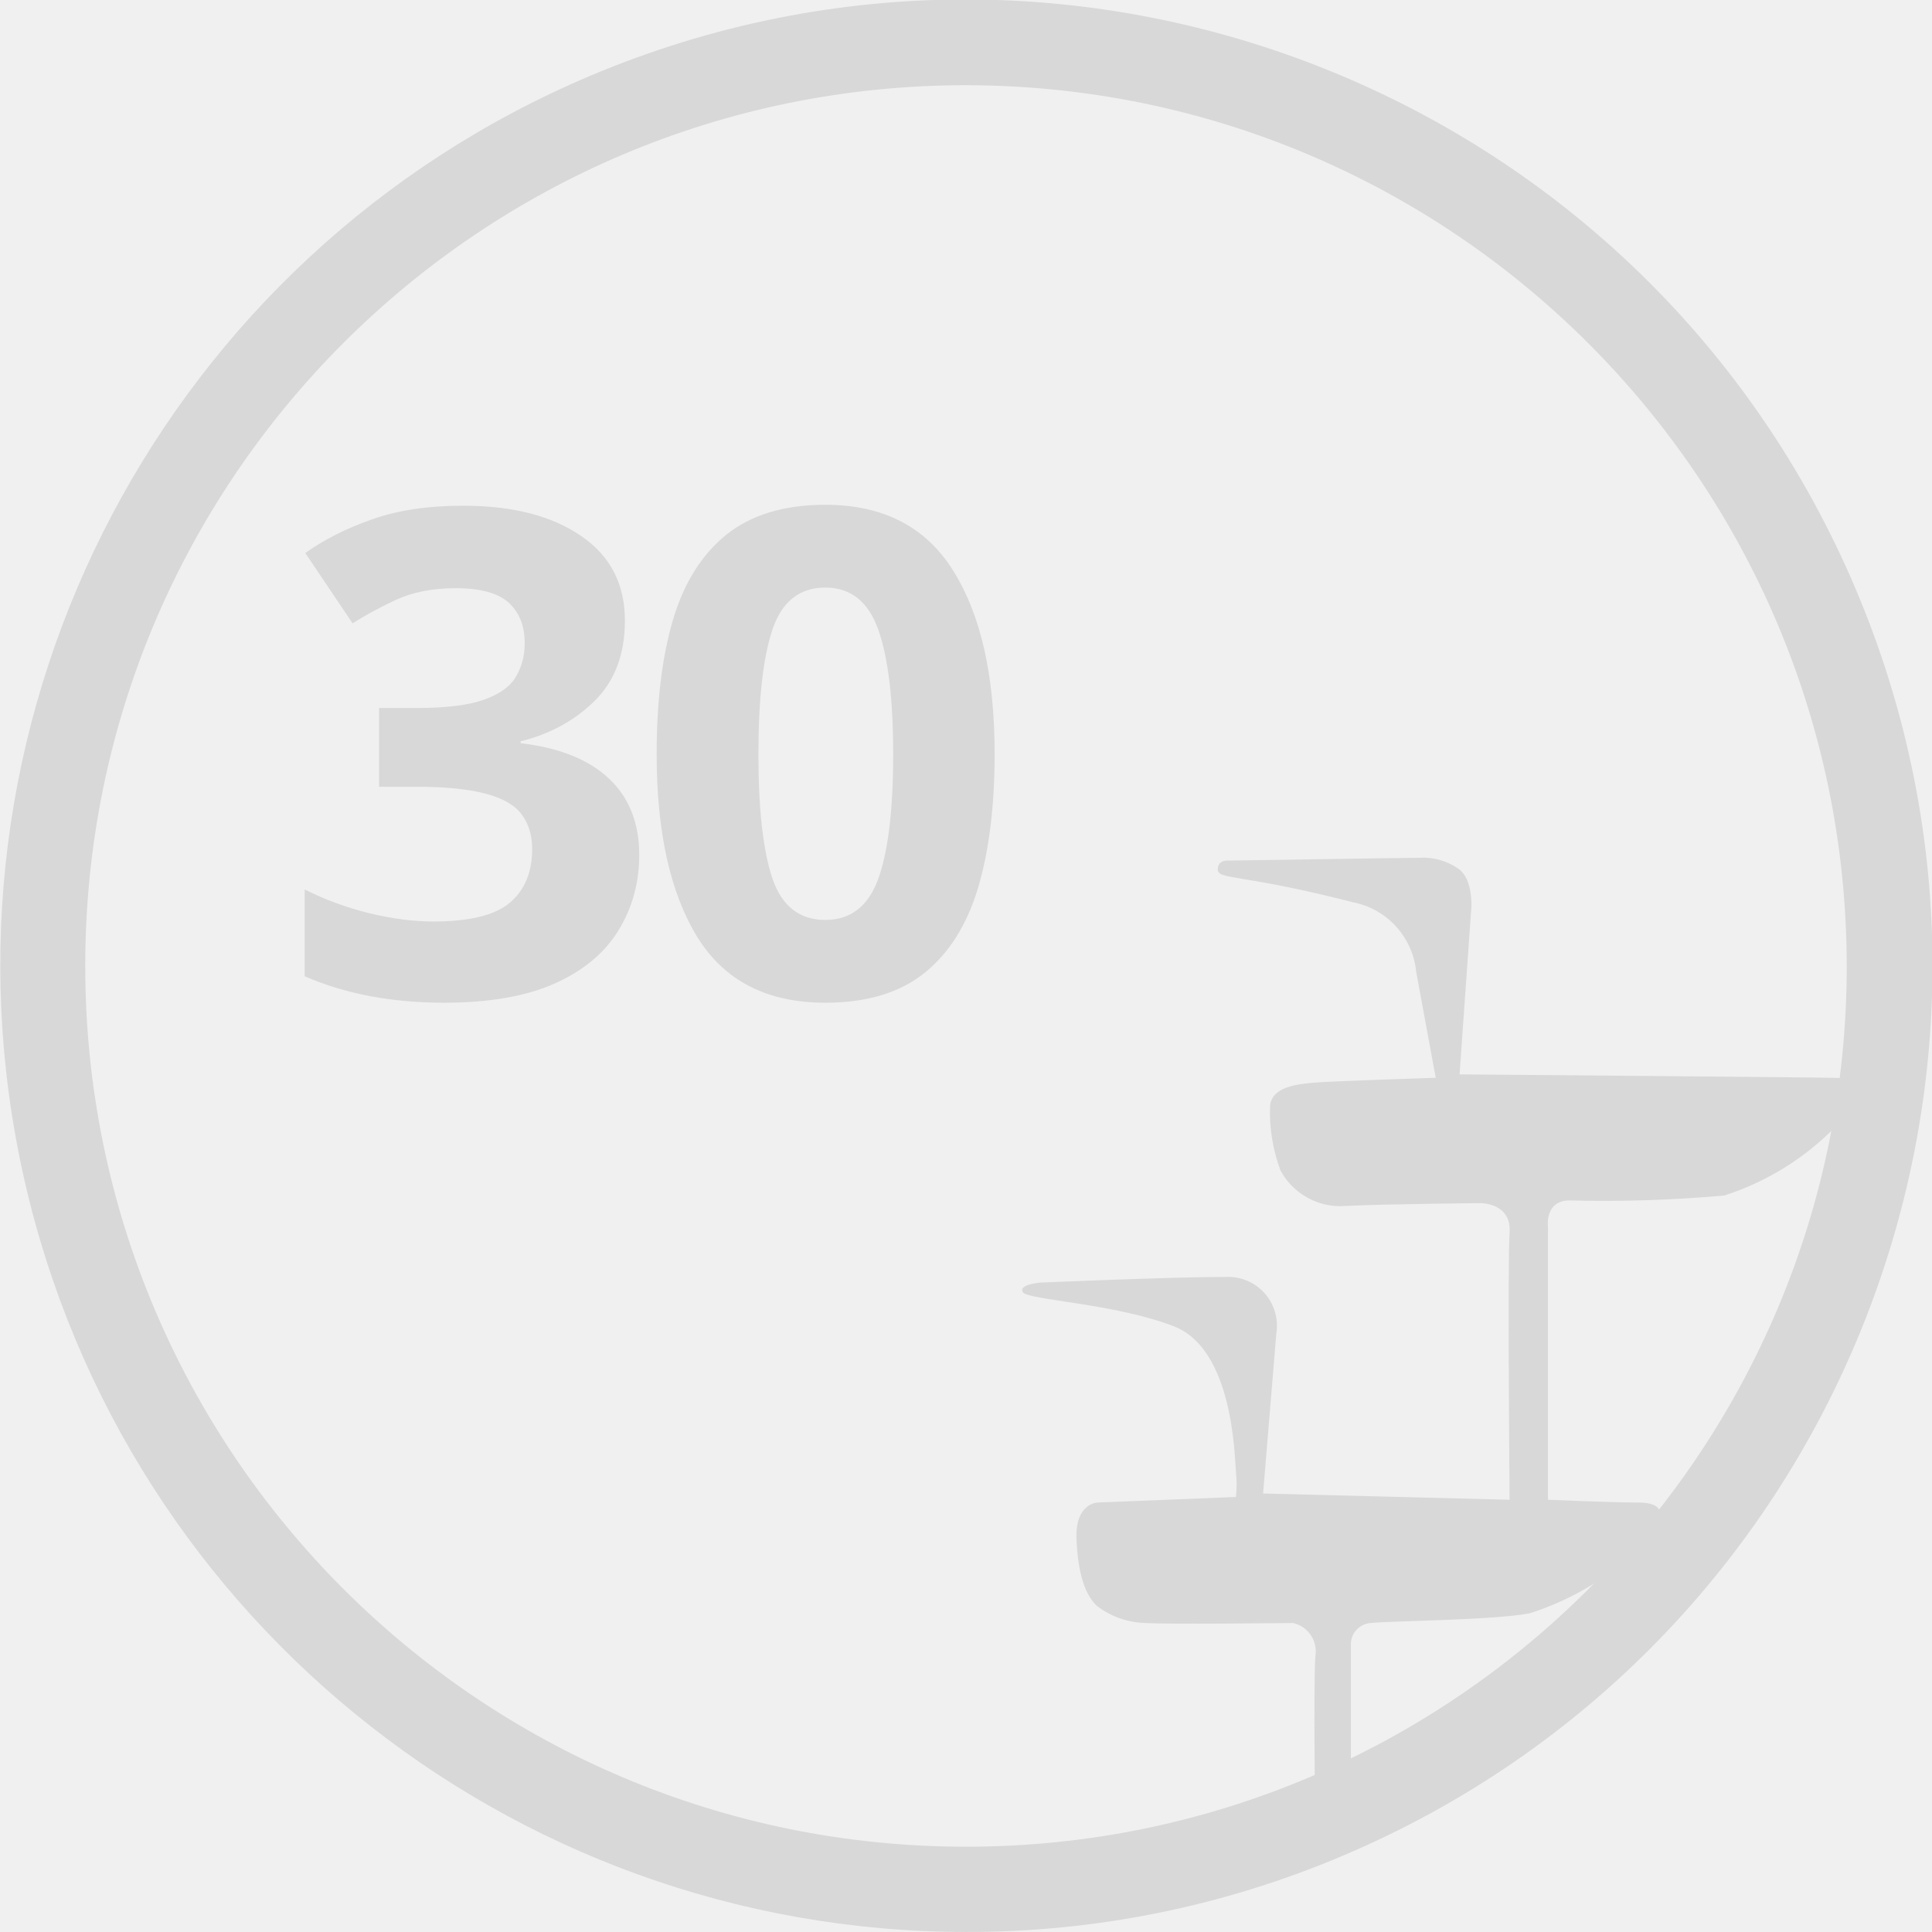
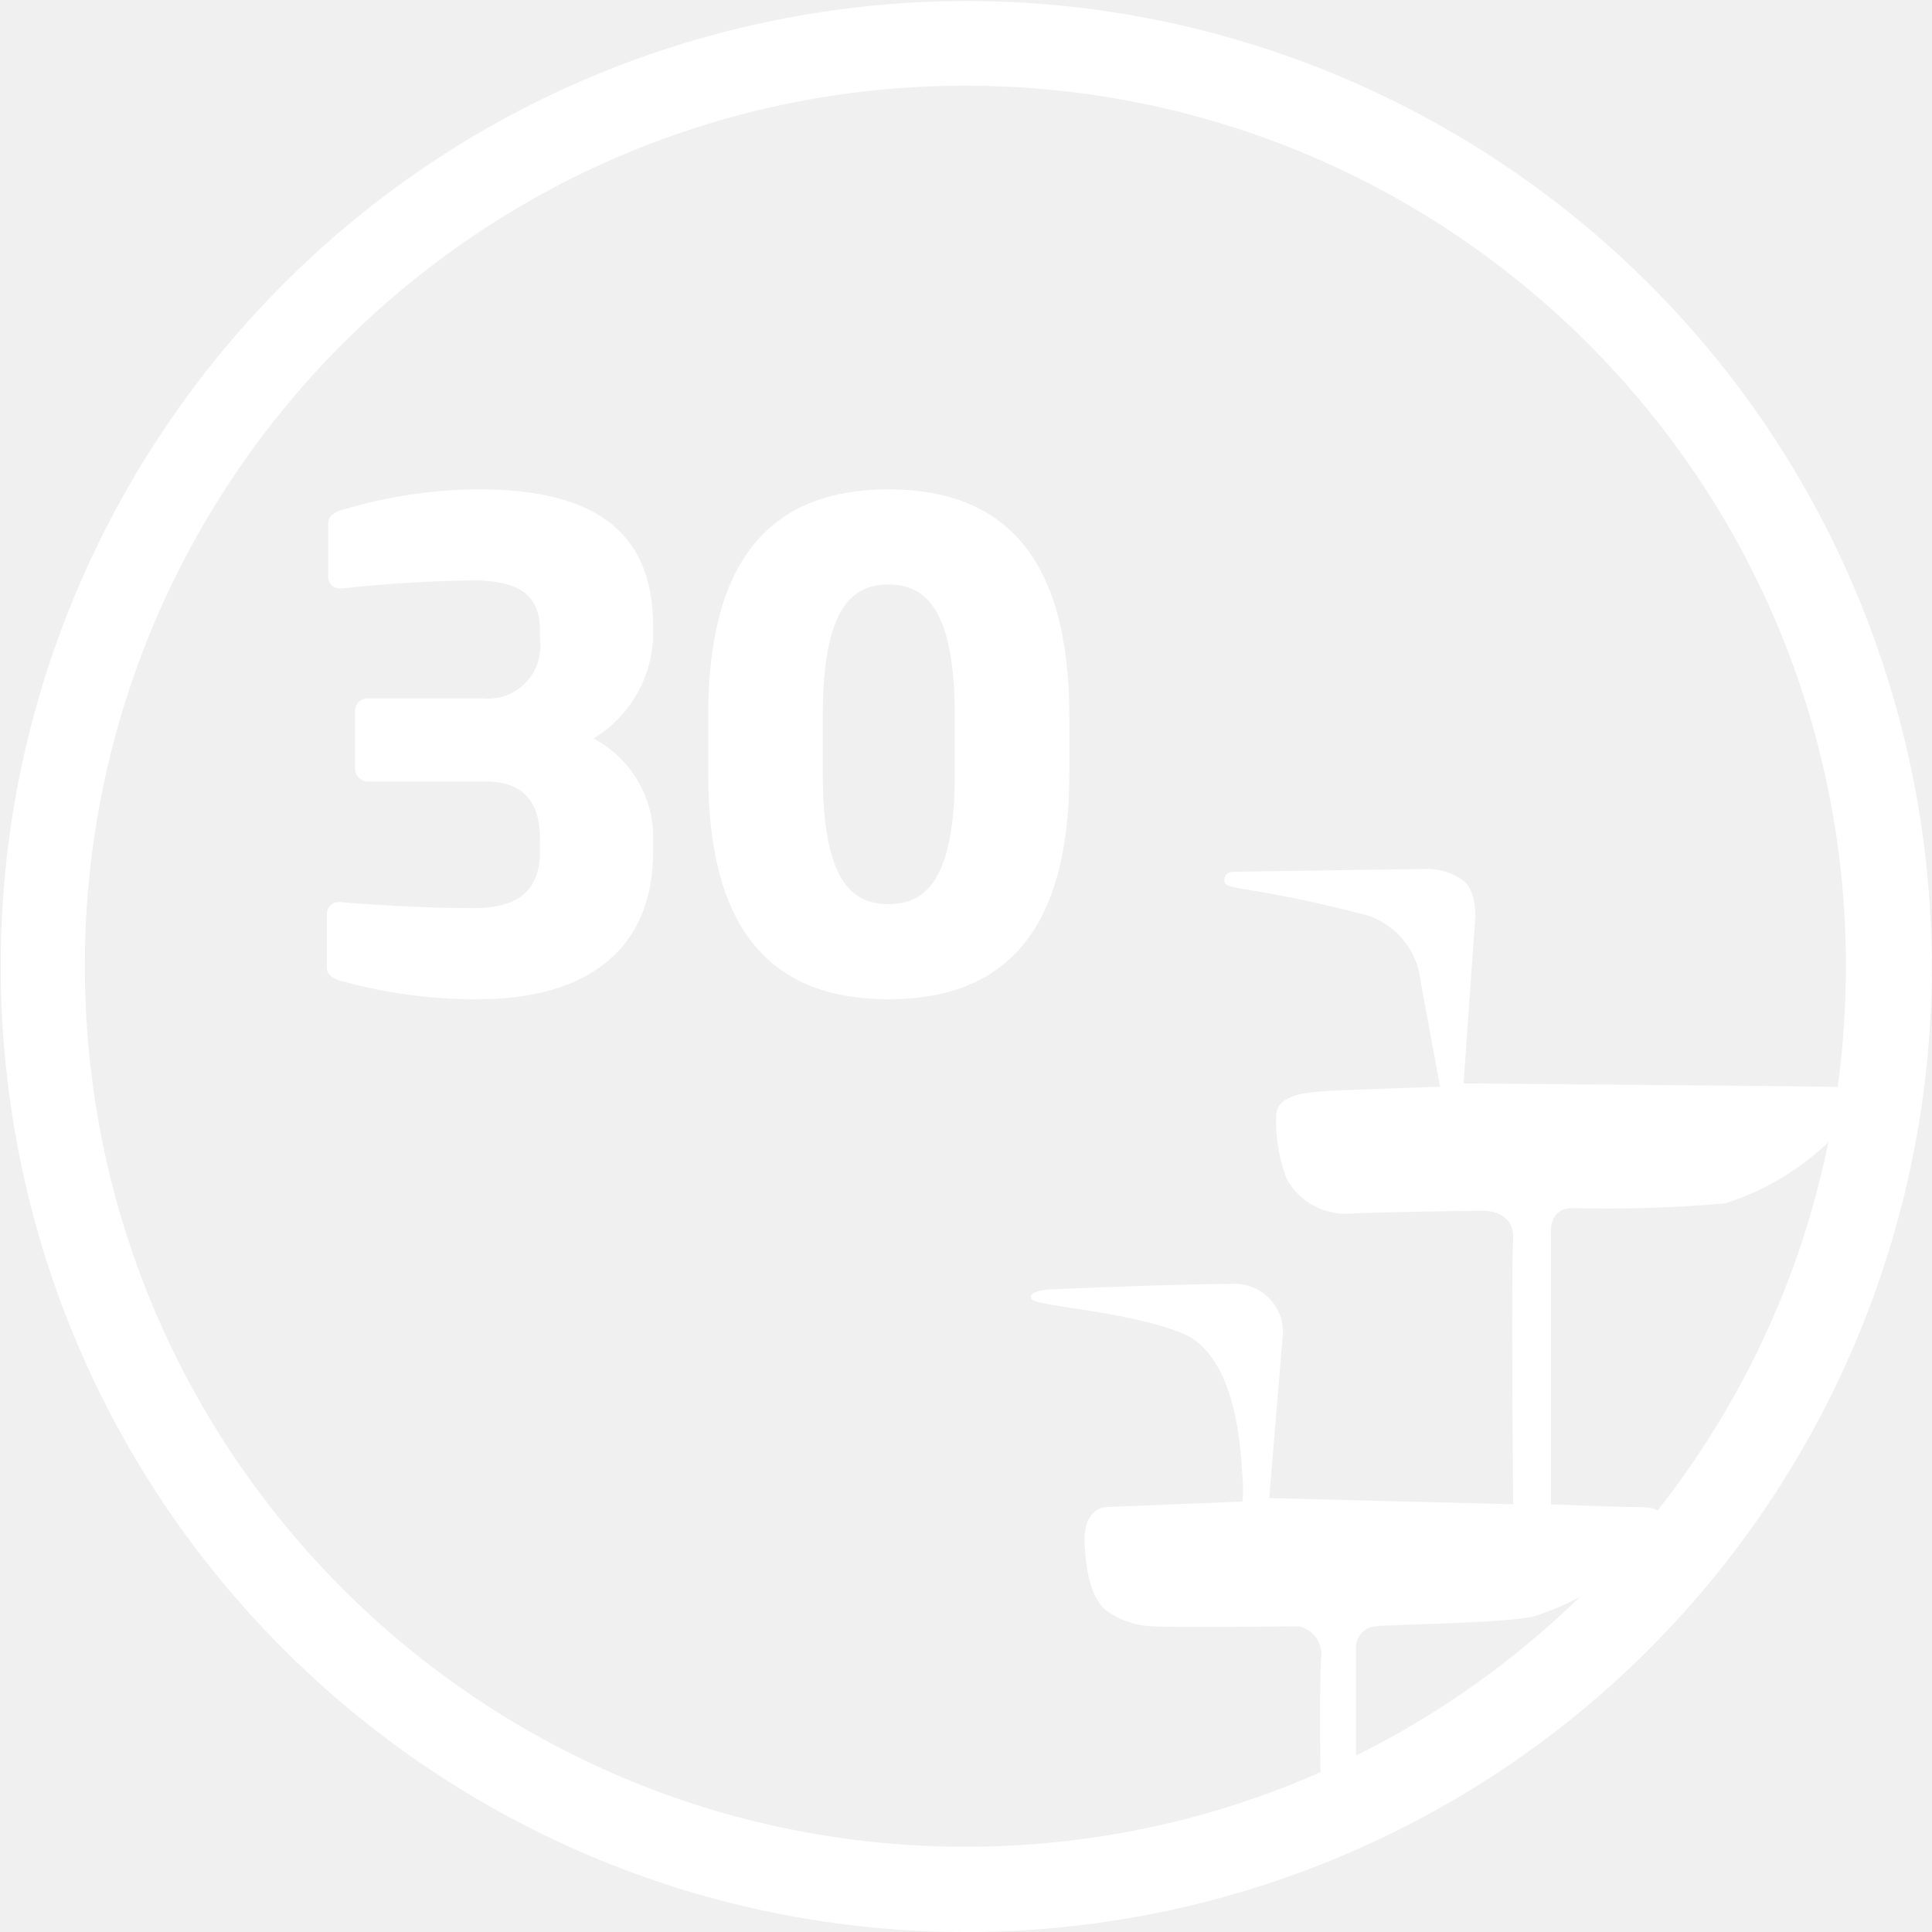
- <svg xmlns="http://www.w3.org/2000/svg" width="97" height="97" viewBox="0 0 97 97">
-   <g id="그룹_71850" data-name="그룹 71850" transform="translate(-0.408 0.086)">
-     <path id="패스_68195" data-name="패스 68195" d="M2484.74,4694.511c0,.524,1.188.21,6.782,1.643a3.954,3.954,0,0,1,3.181,3.5l.979,5.314s-5.384.174-6.118.245-2.132.174-2.2,1.188a8.378,8.378,0,0,0,.524,3.218,3.407,3.407,0,0,0,3.287,1.783c2.063-.1,6.782-.14,6.782-.14s1.539,0,1.434,1.468,0,13.424,0,13.424l-12.376-.314.665-8.042a2.448,2.448,0,0,0-2.518-2.831c-2.831,0-9.159.28-9.265.28s-1.188.1-.944.489,4.615.558,7.587,1.712,3.042,6.5,3.112,7.307a5.806,5.806,0,0,1,0,1.259l-6.957.28s-1.119.035-1.049,1.818.455,2.867,1.049,3.392a4.191,4.191,0,0,0,2.447.839c.944.07,7.377,0,7.377,0a1.46,1.46,0,0,1,1.119,1.679c-.1,1.468,0,8.949,0,8.949h1.784v-9.614a1.076,1.076,0,0,1,.979-1.014c.944-.106,6.258-.14,8.006-.49a14.189,14.189,0,0,0,5.978-3.741c.909-1.223.734-1.818-.524-1.818s-4.545-.14-4.545-.14v-13.7s-.175-1.294,1.049-1.329a67.971,67.971,0,0,0,7.8-.245,13.624,13.624,0,0,0,5.664-3.53c.908-1.084,1.468-2.343,0-2.377s-18.949-.176-18.949-.176l.594-8.425s.07-1.329-.594-1.854a3.061,3.061,0,0,0-1.993-.595c-.594,0-9.58.14-9.58.14S2484.74,4693.987,2484.74,4694.511Z" transform="translate(-2423.191 -4650.942)" fill="#d8d8d8" />
-     <path id="빼기_110" data-name="빼기 110" d="M48.5,97A48.513,48.513,0,0,1,29.622,3.811,48.512,48.512,0,0,1,67.378,93.189,48.2,48.2,0,0,1,48.5,97Zm0-92.721A44.22,44.22,0,1,0,92.72,48.5,44.271,44.271,0,0,0,48.5,4.279Z" transform="translate(0.408 -0.087)" fill="#d8d8d8" />
-     <text id="_30" data-name="30" transform="translate(35.408 49.914)" fill="#d8d8d8" font-size="34" font-family="NeoSans-Bold, NeoSans" font-weight="700" letter-spacing="-0.05em">
-       <tspan x="-21" y="0">30</tspan>
-     </text>
+ <svg xmlns="http://www.w3.org/2000/svg" width="98.007" height="98.025" viewBox="0 0 98.007 98.025">
+   <g id="stamp30" transform="translate(-539.997 -685)">
+     <path id="패스_82484" data-name="패스 82484" d="M520.122,619.681c0,.524,1.188.21,6.782,1.643a3.955,3.955,0,0,1,3.181,3.5l.979,5.314s-5.384.174-6.118.245-2.132.174-2.2,1.188a8.367,8.367,0,0,0,.524,3.218,3.407,3.407,0,0,0,3.287,1.783c2.063-.1,6.782-.14,6.782-.14s1.539,0,1.434,1.468,0,13.424,0,13.424L522.4,651.01l.665-8.042a2.448,2.448,0,0,0-2.032-2.8,2.4,2.4,0,0,0-.486-.028c-2.831,0-9.159.279-9.265.279s-1.188.1-.944.489,4.615.558,7.587,1.712,3.042,6.5,3.112,7.307a5.757,5.757,0,0,1,0,1.259l-6.957.28s-1.119.035-1.049,1.818.455,2.867,1.049,3.392a4.2,4.2,0,0,0,2.447.839c.944.069,7.377,0,7.377,0a1.46,1.46,0,0,1,1.119,1.679c-.1,1.468,0,8.949,0,8.949H526.8v-9.614a1.075,1.075,0,0,1,.979-1.014c.944-.106,6.258-.14,8.006-.49a14.189,14.189,0,0,0,5.978-3.741c.909-1.224.734-1.818-.524-1.818s-4.545-.14-4.545-.14v-13.7s-.175-1.294,1.049-1.329a67.909,67.909,0,0,0,7.8-.245,13.621,13.621,0,0,0,5.664-3.53c.908-1.084,1.468-2.342,0-2.377s-18.949-.175-18.949-.175l.594-8.425s.07-1.329-.594-1.854a3.055,3.055,0,0,0-1.993-.6c-.594,0-9.58.14-9.58.14s-.567-.075-.567.449" transform="translate(81.997 110)" fill="#fff" />
+     <path id="패스_82485" data-name="패스 82485" d="M506.981,673.025a48.983,48.983,0,1,1,19.073-3.849,49.013,49.013,0,0,1-19.073,3.849m0-93.677a44.676,44.676,0,1,0,44.676,44.677,44.676,44.676,0,0,0-44.676-44.677" transform="translate(81.997 110)" fill="#fff" />
+     <path id="패스_82486" data-name="패스 82486" d="M482.27,625.7a25.513,25.513,0,0,1-7.038-.951c-.339-.1-.646-.307-.646-.647v-2.719a.589.589,0,0,1,.613-.612h.068c2.379.2,4.929.306,6.765.306,2.414,0,3.365-1.021,3.365-2.89v-.612c0-1.529-.544-2.924-2.753-2.924h-5.983a.653.653,0,0,1-.646-.68v-2.889a.626.626,0,0,1,.646-.647h5.847a2.652,2.652,0,0,0,2.889-2.957V607c0-1.53-.713-2.549-3.365-2.549a66.953,66.953,0,0,0-6.7.407h-.067a.588.588,0,0,1-.612-.611v-2.72c0-.34.34-.544.679-.646a24.421,24.421,0,0,1,6.936-1.054c5.541,0,8.873,1.87,8.873,6.97v.475a6.307,6.307,0,0,1-3.026,5.2,5.669,5.669,0,0,1,3.026,5.1v.612c0,5.2-3.6,7.513-8.873,7.513" transform="translate(81.997 110)" fill="#fff" />
+     <path id="패스_82487" data-name="패스 82487" d="M503.076,625.7c-5.779,0-9.145-3.3-9.145-11.456v-2.924c0-8.159,3.366-11.491,9.145-11.491s9.179,3.332,9.179,11.491v2.924c0,8.158-3.4,11.456-9.179,11.456m3.367-14.38c0-5.372-1.463-6.664-3.367-6.664s-3.331,1.292-3.331,6.664v2.924c0,5.371,1.427,6.629,3.331,6.629s3.367-1.258,3.367-6.629Z" transform="translate(81.997 110)" fill="#fff" />
  </g>
</svg>
